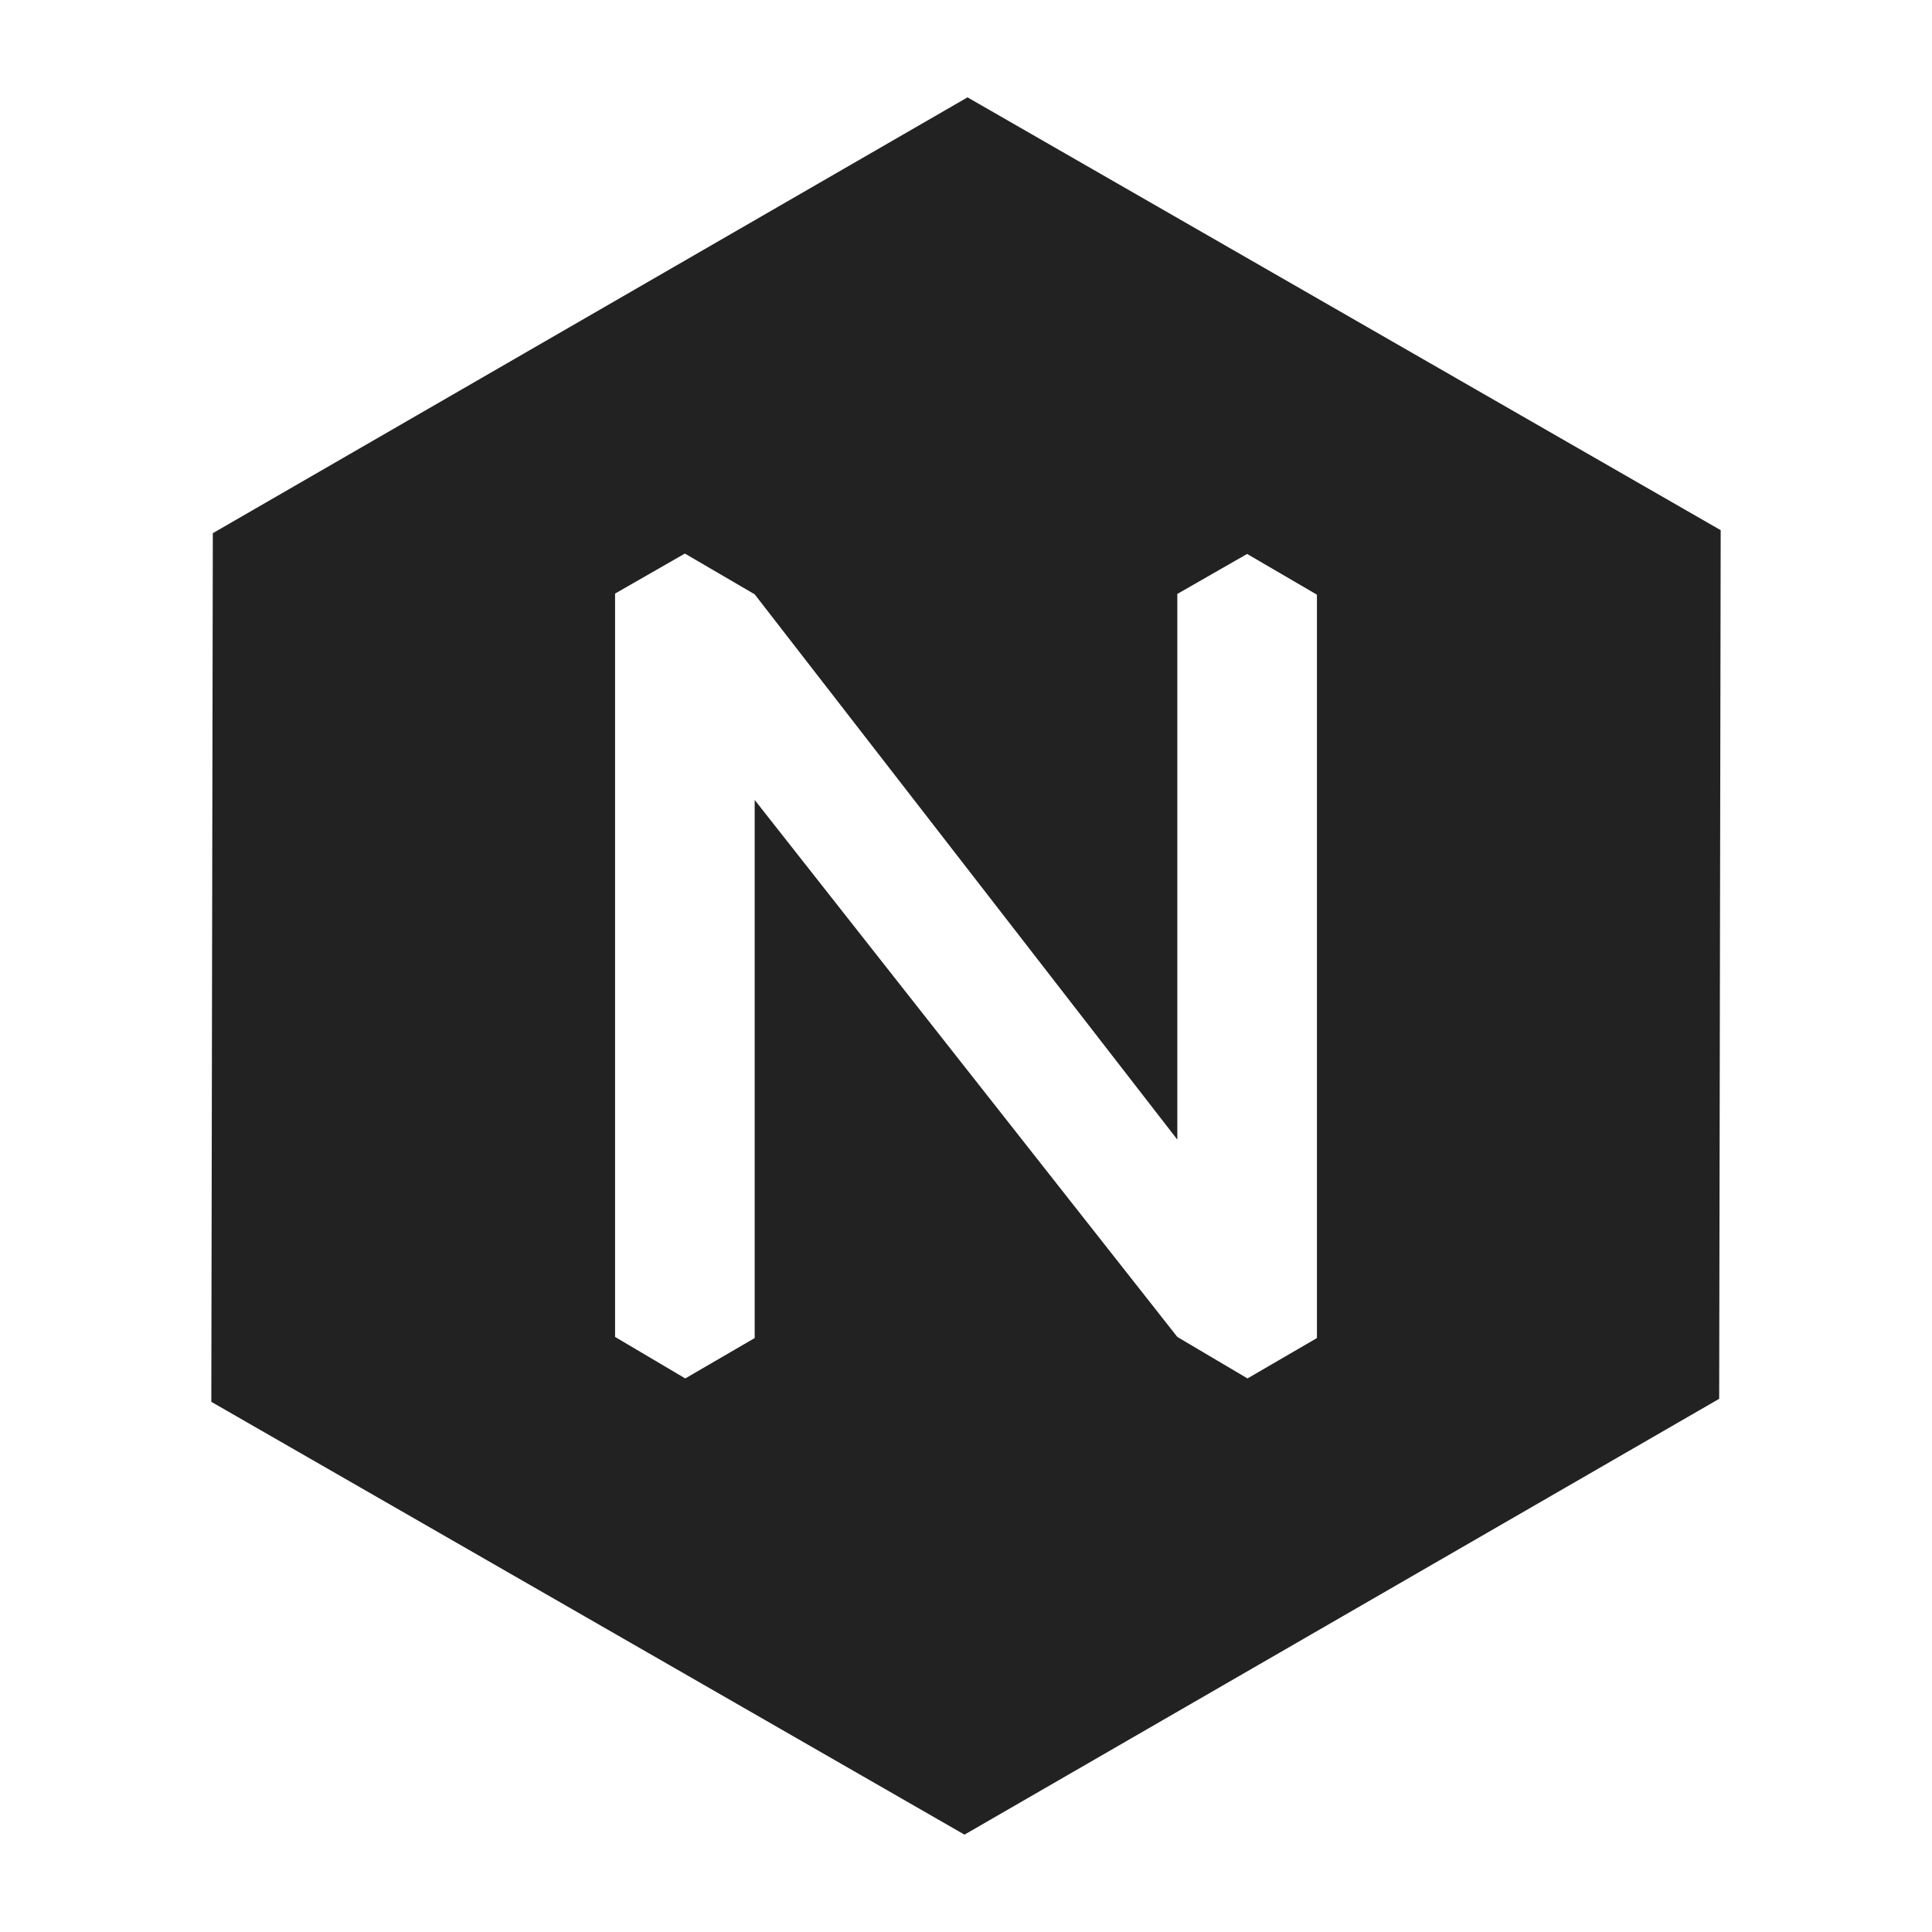
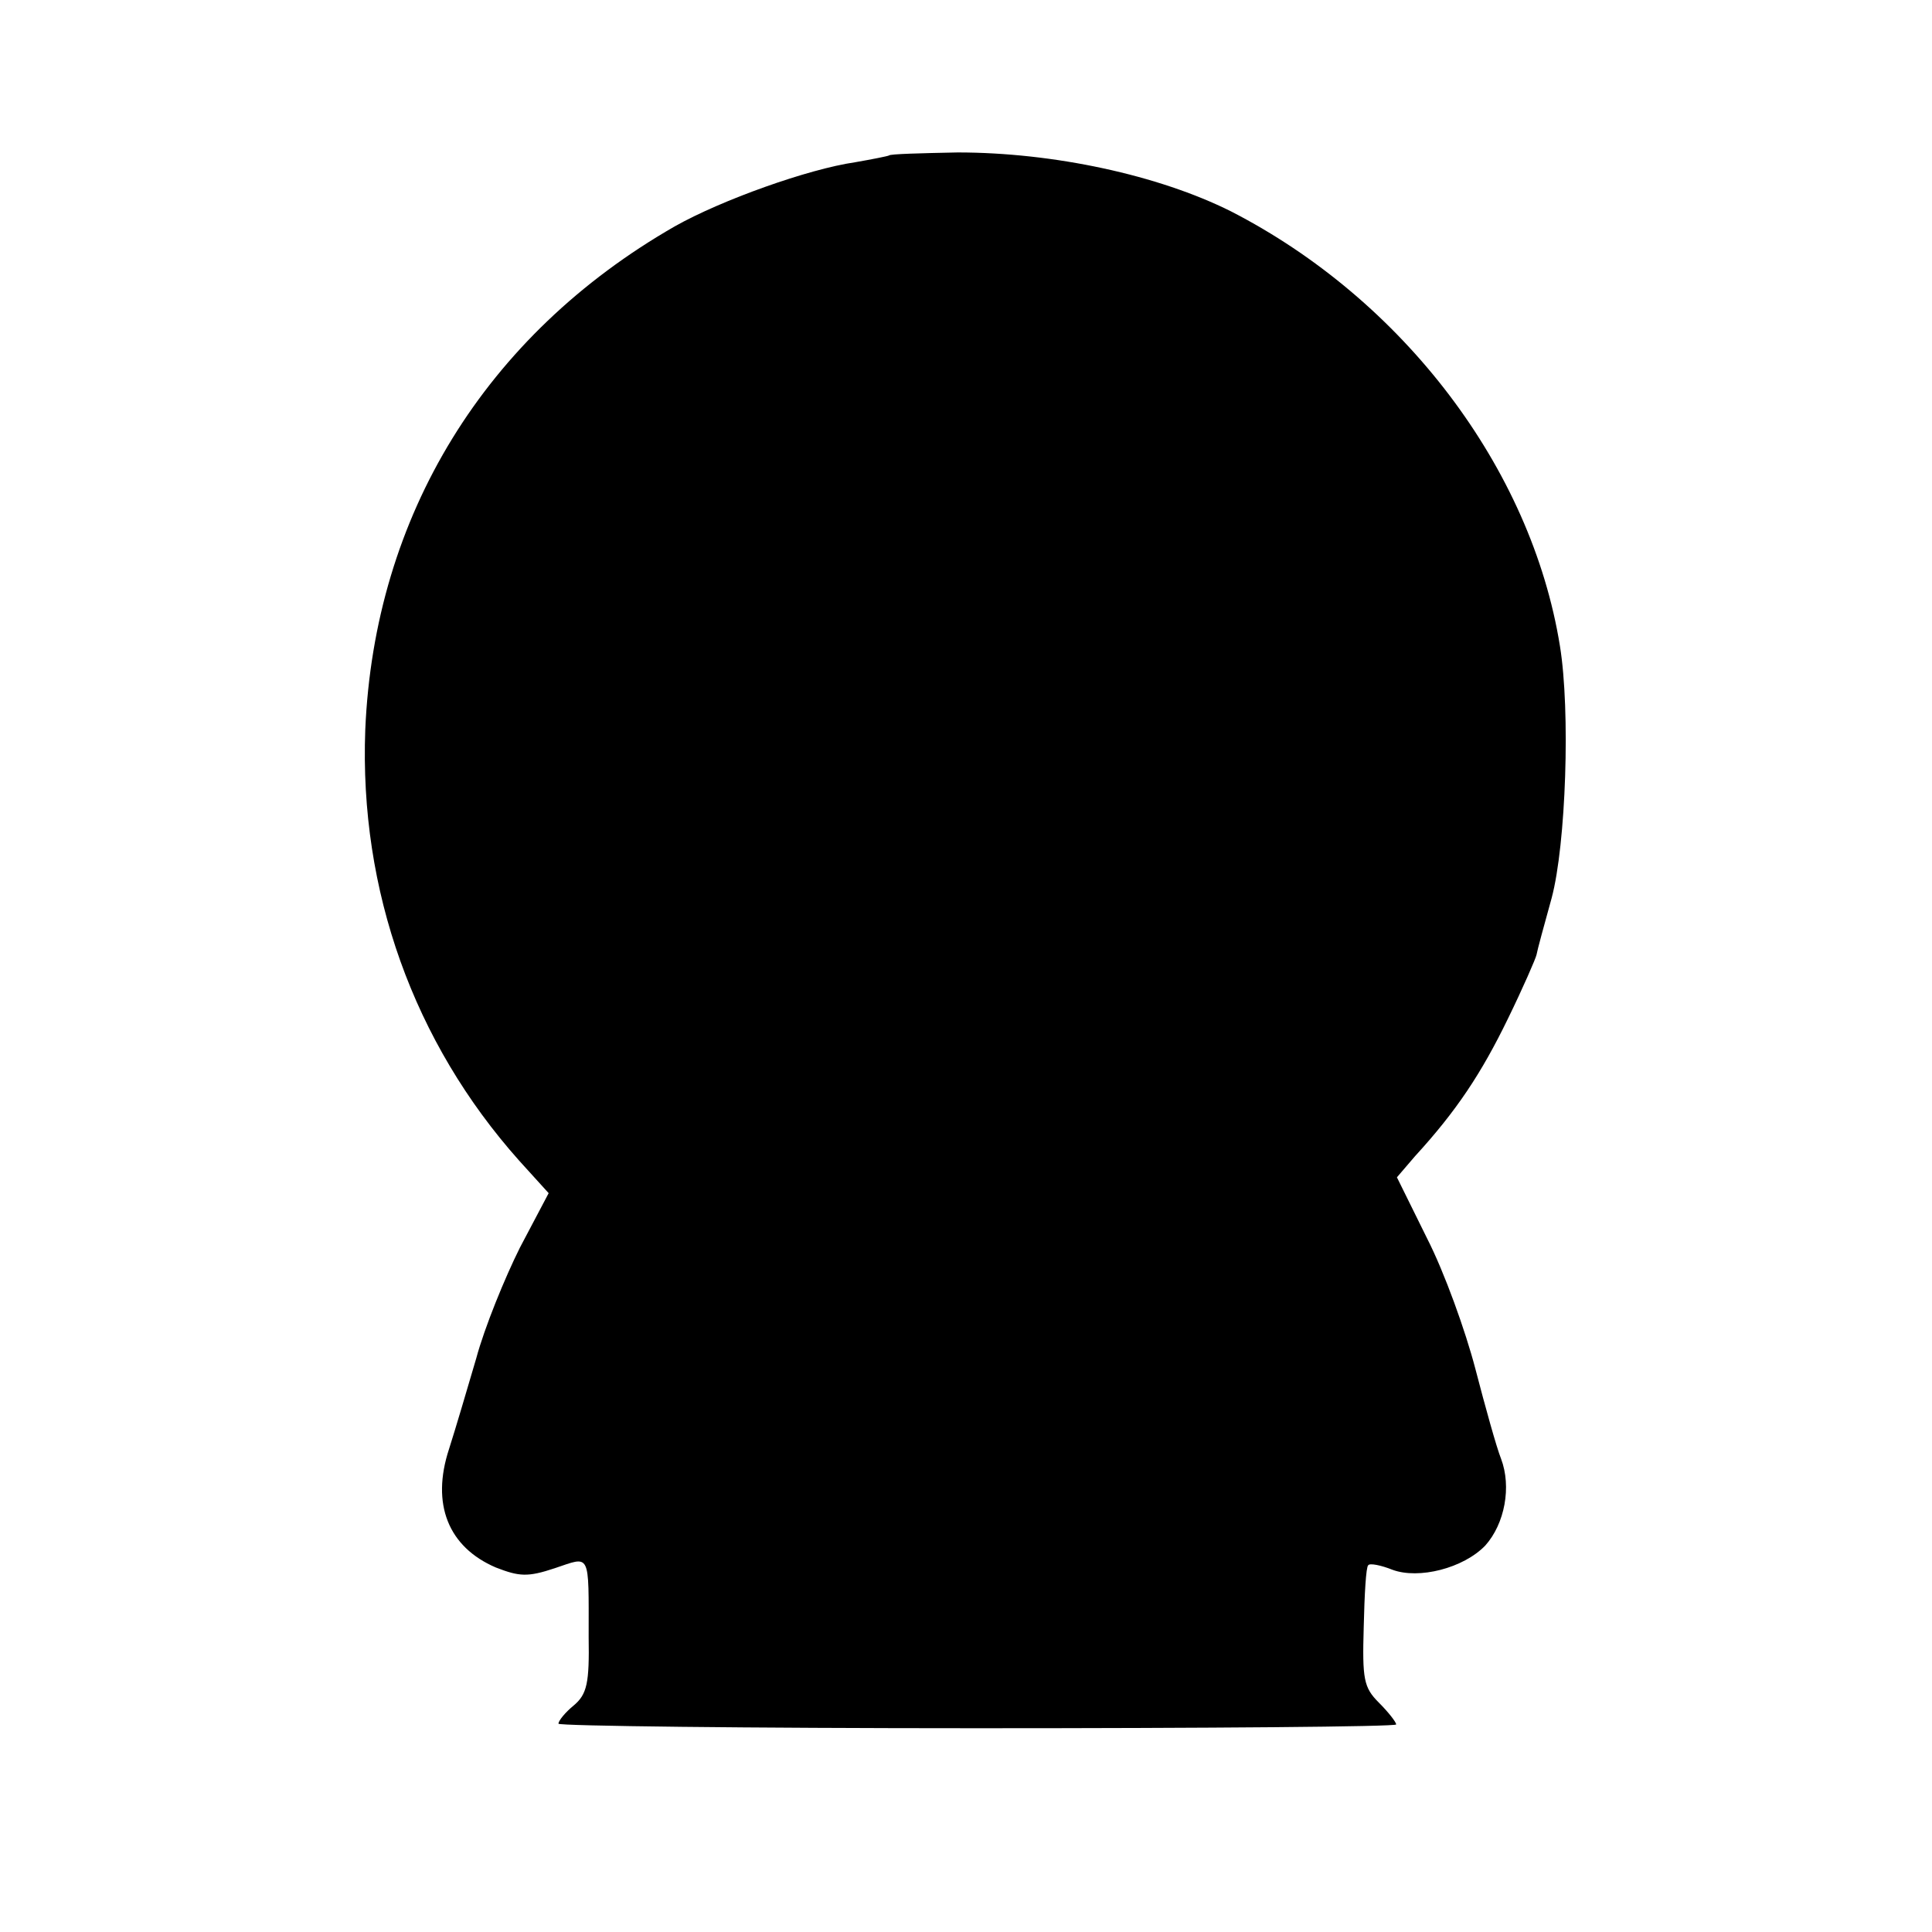
- <svg xmlns="http://www.w3.org/2000/svg" xml:space="preserve" enable-background="new 0 0 512 512" viewBox="0 0 512 512" height="512px" width="512px" y="0px" x="0px" id="NexT" version="1.1">
-   <defs id="defs3388" />
-   <path style="fill:#222222;fill-opacity:1" id="path3384" d="M 256.4,25.8 56.4,141.3 56,371.5 255.6,486.2 455.6,370.7 456,140.5 Z m 92.6,328.8 -18.4,10.7 -18.6,-11 0,0 -112,-142.3 0,142.6 -18.4,10.7 -18.6,-11 0,-197 18.5,-10.6 18.5,10.8 0,0 112,144.5 0,-144.6 18.5,-10.6 18.5,10.8 z" />
+ <svg xmlns="http://www.w3.org/2000/svg" version="1.0" width="256pt" height="256pt" viewBox="0 0 256 256" preserveAspectRatio="xMidYMid meet">
+   <g transform="translate(0,256) scale(0.1,-0.1)" fill="#000000" stroke="none">
+     <path d="M1178 2354 c-2 -1 -22 -5 -45 -9 -62 -9 -177 -50 -239 -85 -251 -144 -398 -383 -410 -667 -8 -213 64 -414 204 -571 l39 -43 -38 -72 c-20 -40 -47 -106 -58 -147 -12 -41 -28 -95 -36 -120 -24 -73 -1 -130 62 -157 31 -12 42 -13 78 -1 48 16 45 23 45 -91 1 -61 -2 -76 -20 -91 -11 -9 -20 -20 -20 -24 0 -3 250 -6 555 -6 305 0 555 2 555 5 0 3 -10 16 -23 29 -20 20 -22 31 -20 100 1 43 3 80 6 82 2 3 17 0 32 -6 35 -13 94 2 123 32 26 29 35 78 21 115 -6 15 -21 69 -34 119 -13 50 -41 128 -64 173 l-40 81 24 28 c55 60 88 110 123 182 20 41 37 80 38 85 1 6 10 39 20 75 19 71 25 248 11 334 -38 236 -208 459 -436 576 -96 48 -235 78 -362 78 -49 -1 -90 -2 -91 -4z" />
+   </g>
</svg>
